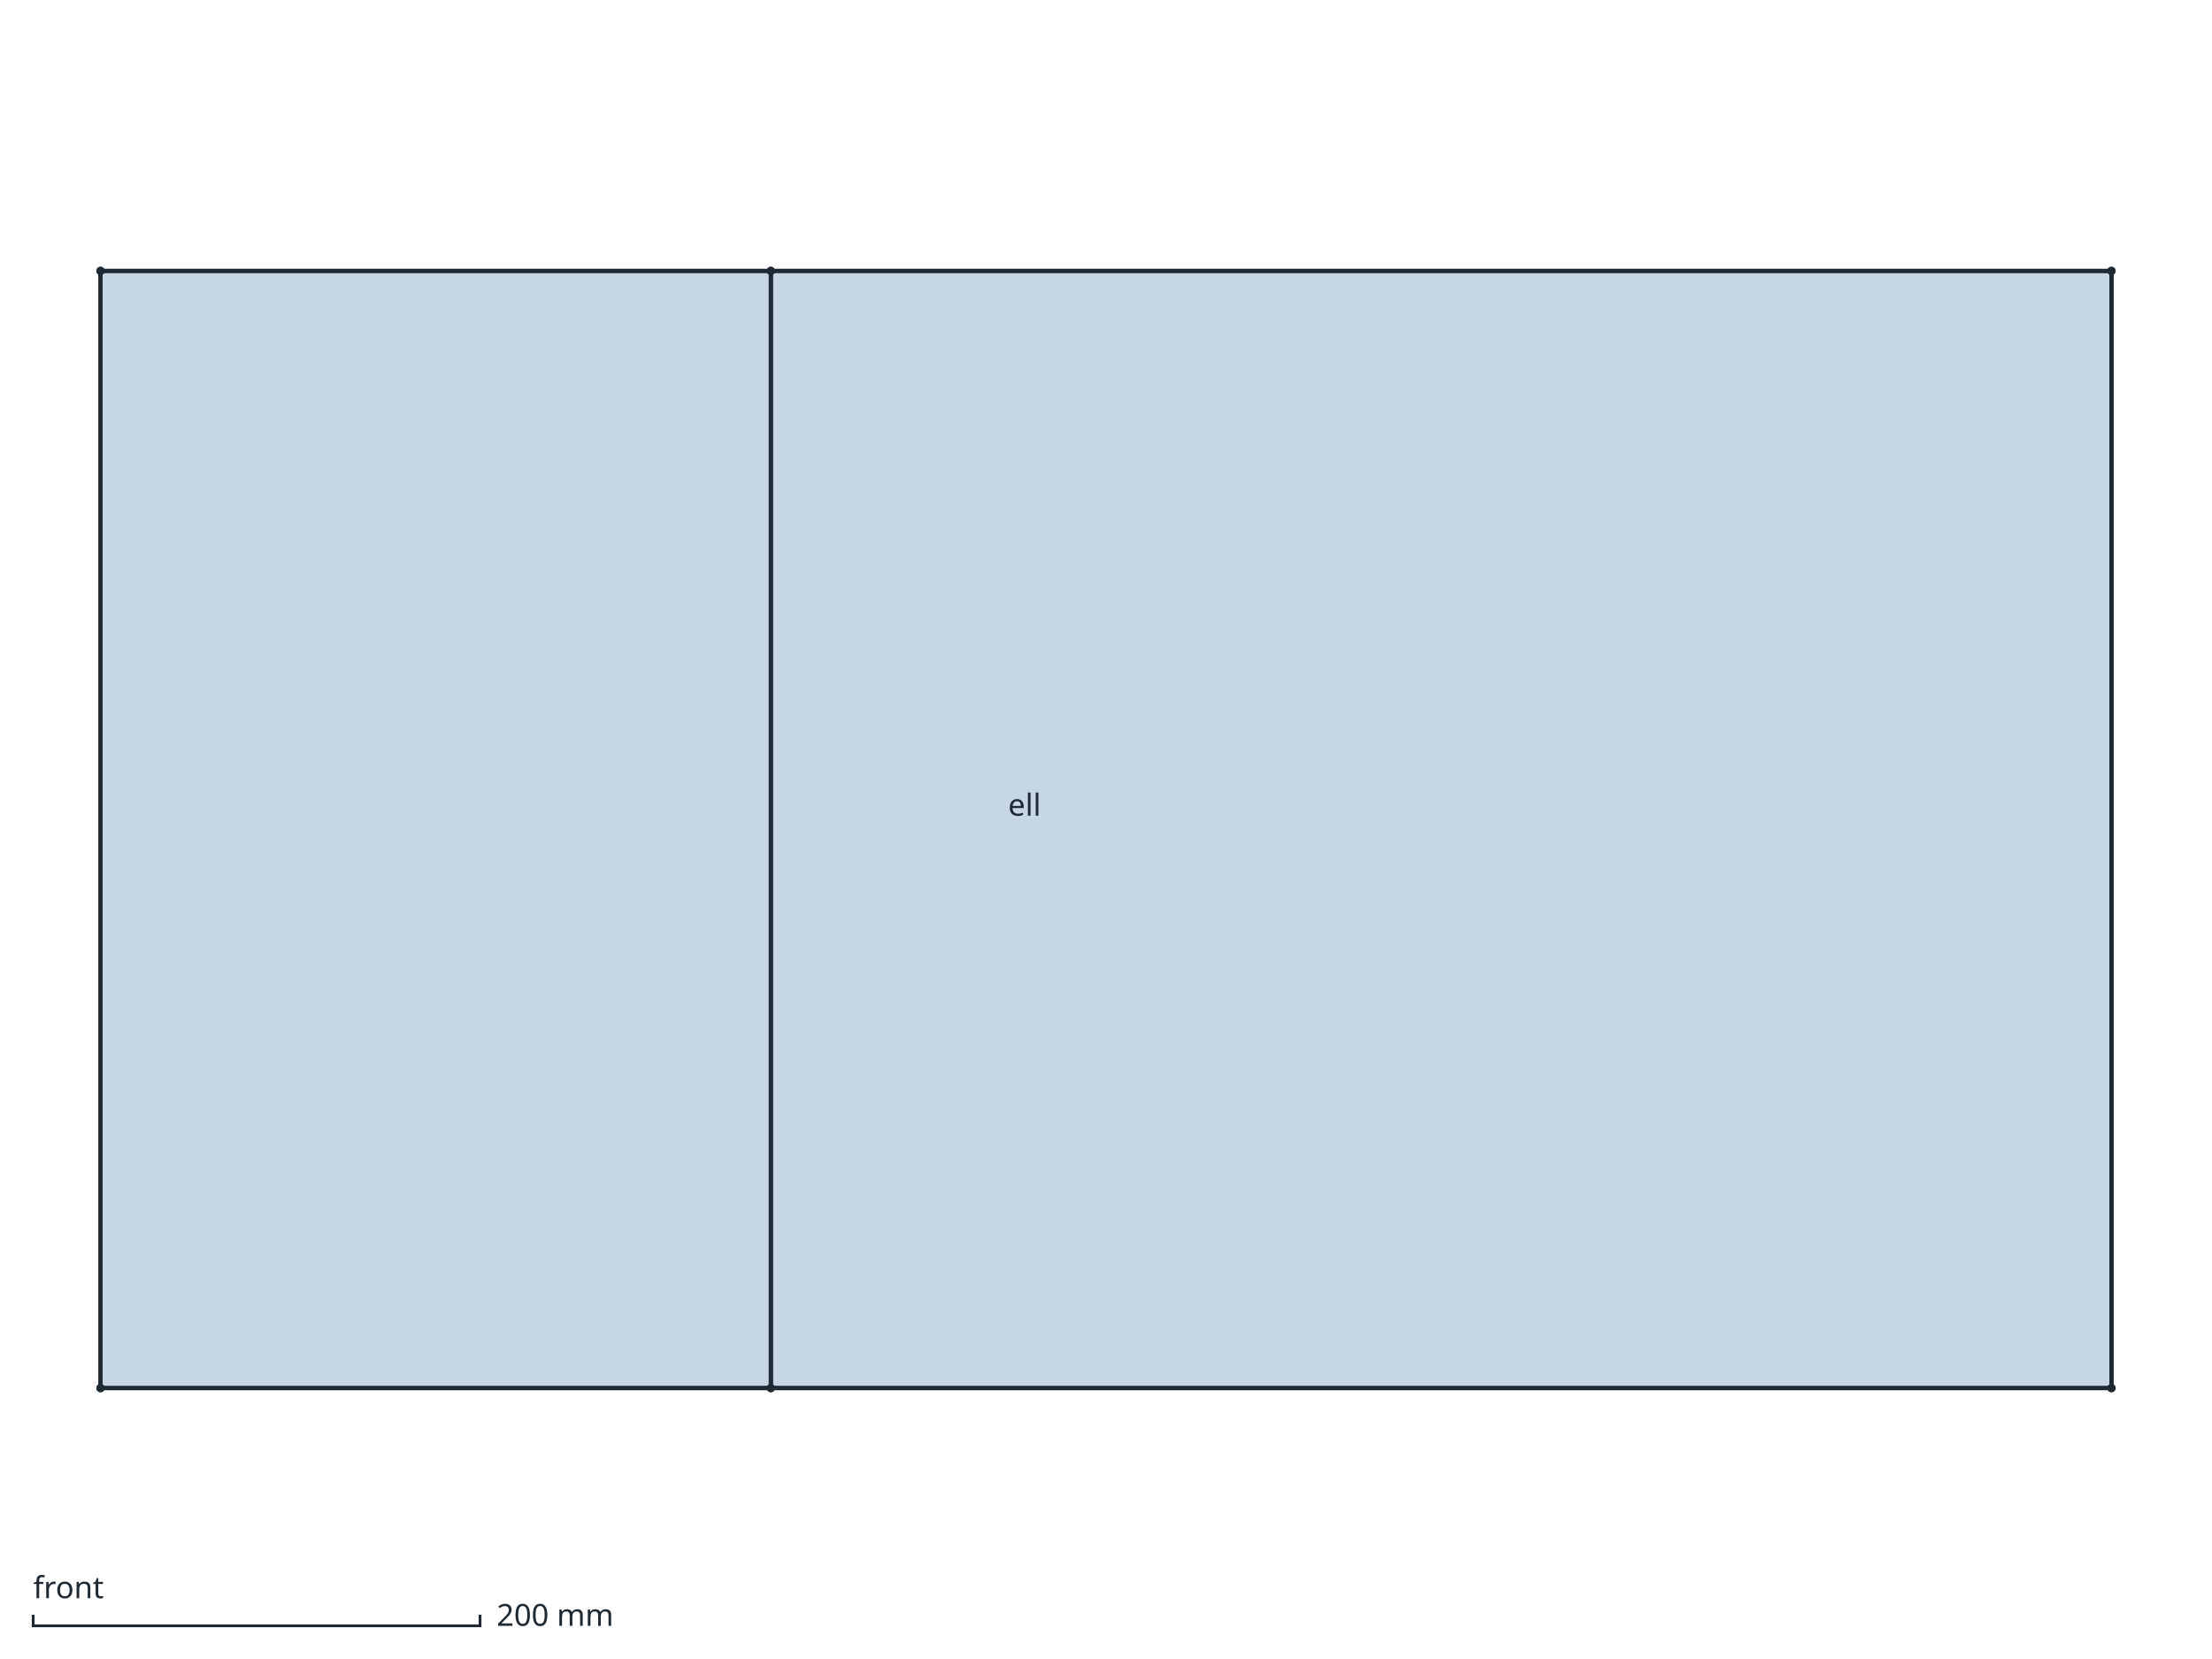
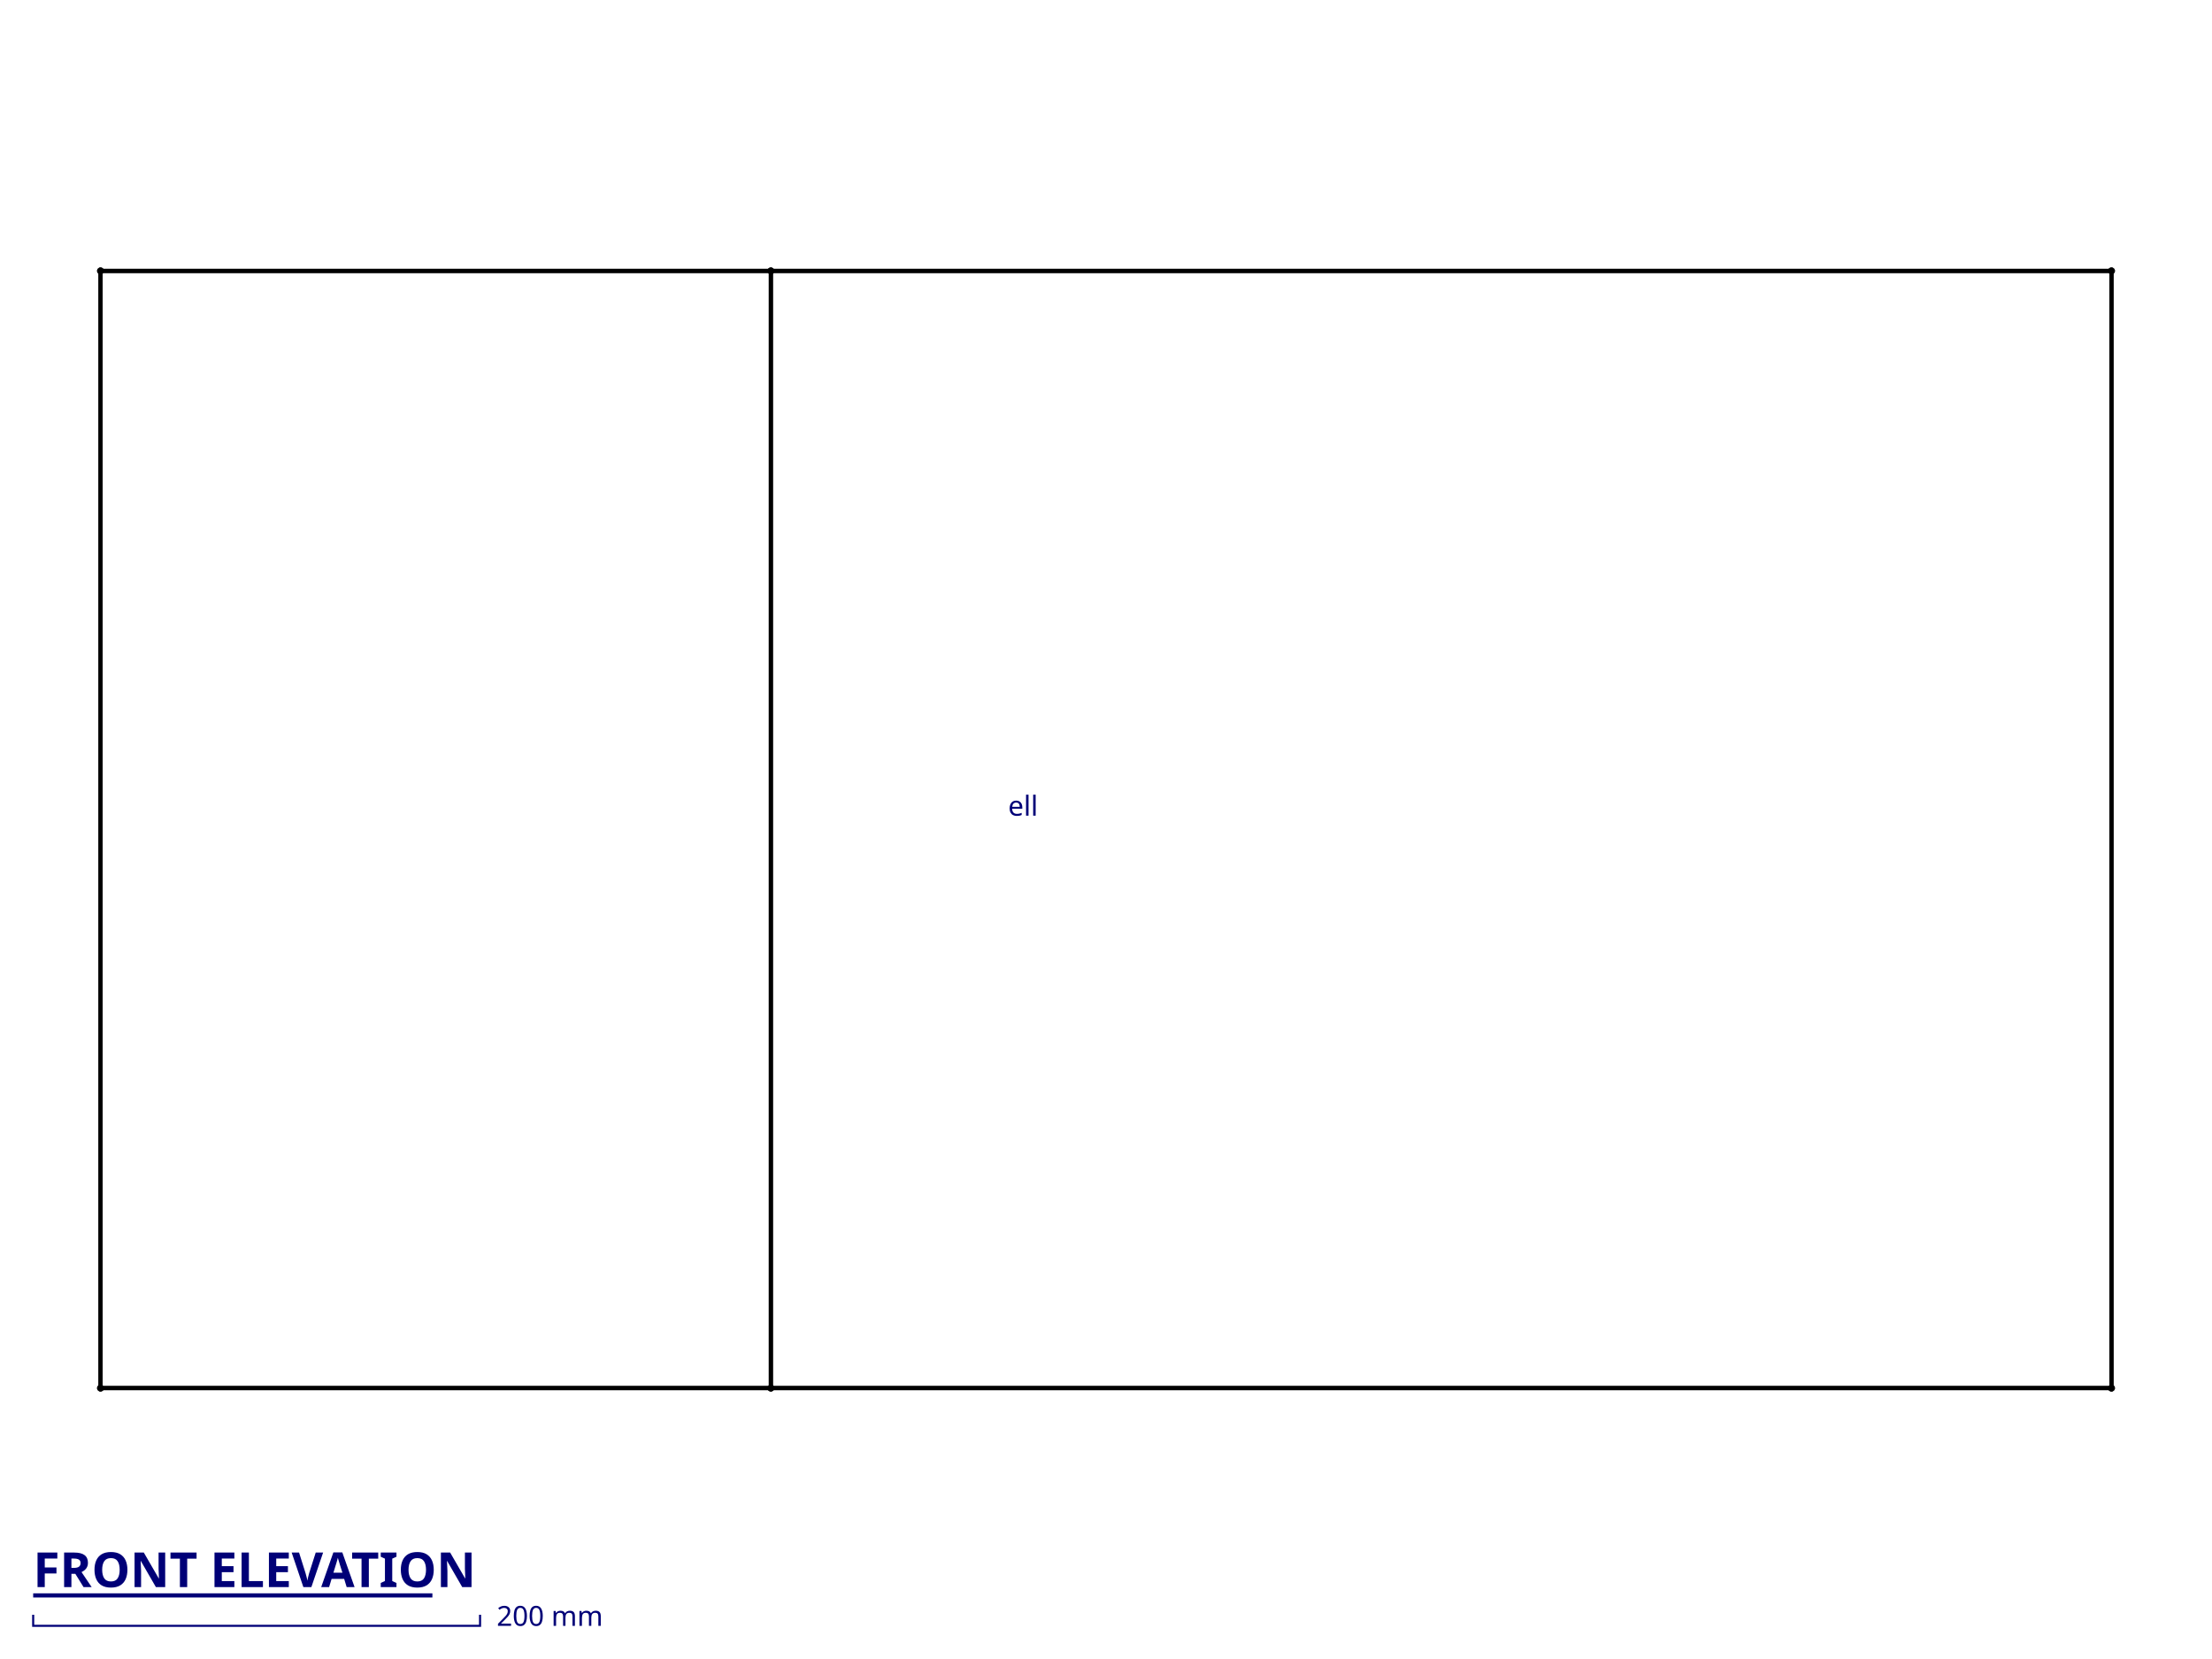
<svg xmlns="http://www.w3.org/2000/svg" width="800" height="600" viewBox="0 0 800 600" data-view="front">
  <rect width="800" height="600" fill="#ffffff" />
-   <g class="faces" fill="#3b6ea5" fill-opacity="0.15" stroke="none">
+   <g class="faces" fill="none" stroke="#000000" stroke-width="1" stroke-linecap="round" stroke-linejoin="round">
    <g data-id="7">
      <path d="M36.36 502.02 L763.64 502.02 L763.64 502.02 L278.79 502.02 L278.79 502.02 L36.36 502.02 Z" />
    </g>
    <g data-id="20">
      <path d="M36.36 97.98 L763.64 97.98 L763.64 97.98 L278.79 97.98 L278.79 97.98 L36.36 97.98 Z" />
    </g>
    <g data-id="27">
      <path d="M36.36 502.02 L763.64 502.02 L763.64 97.98 L36.36 97.98 Z" />
    </g>
    <g data-id="30">
      <path d="M763.64 502.02 L763.64 502.02 L763.64 97.98 L763.64 97.98 Z" />
    </g>
    <g data-id="32">
      <path d="M763.64 502.02 L278.79 502.02 L278.79 97.98 L763.64 97.98 Z" />
    </g>
    <g data-id="34">
      <path d="M278.79 502.02 L278.79 502.02 L278.79 97.98 L278.79 97.98 Z" />
    </g>
    <g data-id="36">
      <path d="M278.79 502.02 L36.36 502.02 L36.36 97.98 L278.79 97.98 Z" />
    </g>
    <g data-id="38">
      <path d="M36.36 502.02 L36.36 502.02 L36.36 97.98 L36.36 97.98 Z" />
    </g>
  </g>
-   <g class="edges" fill="none" stroke="#1f2933" stroke-width="1.5" stroke-linecap="round" stroke-linejoin="round">
+   <g class="solids" fill="none" stroke="#000000" stroke-width="1" stroke-linecap="round" stroke-linejoin="round">
+     <g data-id="39" />
+   </g>
+   <g class="edges" fill="none" stroke="#000000" stroke-width="1.5" stroke-linecap="round" stroke-linejoin="round">
    <g data-id="8">
      <path d="M36.36 502.02 L763.64 502.02" />
    </g>
    <g data-id="9">
      <path d="M763.64 502.02 L763.64 502.02" />
    </g>
    <g data-id="10">
      <path d="M763.64 502.02 L278.79 502.02" />
    </g>
    <g data-id="11">
      <path d="M278.79 502.02 L278.79 502.02" />
    </g>
    <g data-id="12">
      <path d="M278.79 502.02 L36.36 502.02" />
    </g>
    <g data-id="13">
      <path d="M36.36 502.02 L36.36 502.02" />
    </g>
    <g data-id="21">
      <path d="M36.36 97.98 L763.64 97.98" />
    </g>
    <g data-id="22">
      <path d="M763.64 97.98 L763.64 97.98" />
    </g>
    <g data-id="23">
      <path d="M763.64 97.98 L278.79 97.98" />
    </g>
    <g data-id="24">
      <path d="M278.79 97.98 L278.79 97.98" />
    </g>
    <g data-id="25">
      <path d="M278.79 97.98 L36.36 97.98" />
    </g>
    <g data-id="26">
      <path d="M36.36 97.98 L36.36 97.98" />
    </g>
    <g data-id="28">
      <path d="M763.64 502.02 L763.64 97.98" />
    </g>
    <g data-id="29">
      <path d="M36.36 97.98 L36.36 502.02" />
    </g>
    <g data-id="31">
      <path d="M763.64 502.02 L763.64 97.98" />
    </g>
    <g data-id="33">
      <path d="M278.79 502.02 L278.79 97.98" />
    </g>
    <g data-id="35">
      <path d="M278.79 502.02 L278.79 97.98" />
    </g>
    <g data-id="37">
      <path d="M36.36 502.02 L36.36 97.98" />
    </g>
-     <g data-id="39" />
  </g>
-   <g class="points" fill="#1f2933">
+   <g class="points" fill="#000000">
    <g data-id="1">
-       <circle cx="36.36" cy="502.02" r="1.5" fill="#1f2933" stroke="none" />
+       <circle cx="36.36" cy="502.02" r="1.25" fill="#000000" stroke="none" />
    </g>
    <g data-id="2">
-       <circle cx="763.64" cy="502.02" r="1.5" fill="#1f2933" stroke="none" />
+       <circle cx="763.64" cy="502.02" r="1.25" fill="#000000" stroke="none" />
    </g>
    <g data-id="3">
-       <circle cx="763.64" cy="502.02" r="1.5" fill="#1f2933" stroke="none" />
+       <circle cx="763.64" cy="502.02" r="1.25" fill="#000000" stroke="none" />
    </g>
    <g data-id="4">
-       <circle cx="278.79" cy="502.02" r="1.5" fill="#1f2933" stroke="none" />
+       <circle cx="278.79" cy="502.02" r="1.25" fill="#000000" stroke="none" />
    </g>
    <g data-id="5">
-       <circle cx="278.79" cy="502.02" r="1.5" fill="#1f2933" stroke="none" />
+       <circle cx="278.79" cy="502.02" r="1.25" fill="#000000" stroke="none" />
    </g>
    <g data-id="6">
-       <circle cx="36.36" cy="502.02" r="1.5" fill="#1f2933" stroke="none" />
+       <circle cx="36.36" cy="502.02" r="1.25" fill="#000000" stroke="none" />
    </g>
    <g data-id="14">
-       <circle cx="36.36" cy="97.98" r="1.5" fill="#1f2933" stroke="none" />
+       <circle cx="36.36" cy="97.98" r="1.25" fill="#000000" stroke="none" />
    </g>
    <g data-id="15">
-       <circle cx="763.64" cy="97.98" r="1.5" fill="#1f2933" stroke="none" />
+       <circle cx="763.64" cy="97.98" r="1.25" fill="#000000" stroke="none" />
    </g>
    <g data-id="16">
-       <circle cx="763.64" cy="97.98" r="1.5" fill="#1f2933" stroke="none" />
+       <circle cx="763.64" cy="97.98" r="1.25" fill="#000000" stroke="none" />
    </g>
    <g data-id="17">
-       <circle cx="278.79" cy="97.98" r="1.5" fill="#1f2933" stroke="none" />
+       <circle cx="278.79" cy="97.98" r="1.25" fill="#000000" stroke="none" />
    </g>
    <g data-id="18">
-       <circle cx="278.79" cy="97.98" r="1.5" fill="#1f2933" stroke="none" />
+       <circle cx="278.79" cy="97.98" r="1.25" fill="#000000" stroke="none" />
    </g>
    <g data-id="19">
-       <circle cx="36.36" cy="97.98" r="1.5" fill="#1f2933" stroke="none" />
+       <circle cx="36.36" cy="97.98" r="1.25" fill="#000000" stroke="none" />
    </g>
  </g>
-   <g class="text" font-family="sans-serif" font-size="11" fill="#1f2933">
+   <g class="text" font-family="Arial Narrow, Archivo Narrow, sans-serif" font-size="10" fill="#000077">
    <text x="364.6" y="295" data-for="39">ell</text>
  </g>
-   <g class="legend" font-family="sans-serif" font-size="11" fill="#1f2933" stroke="#1f2933" stroke-width="1">
+   <g class="legend" font-family="Arial Narrow, Archivo Narrow, sans-serif" font-size="10" fill="#000077" stroke="#000077" stroke-width="0.75">
    <path d="M12 584 L12 588 L173.62 588 L173.62 584" fill="none" />
    <text x="179.62" y="588" stroke="none">200 mm</text>
-     <text x="12" y="578" stroke="none">front</text>
+     <text class="view-title" x="12" y="574" stroke="none" font-family="Bahnschrift SemiBold Condensed, Bahnschrift, Saira SemiCondensed, Archivo Narrow, sans-serif" font-size="17.5" font-weight="600" data-view="front">FRONT ELEVATION</text>
+     <path class="view-title-rule" d="M12 577 L156.38 577" fill="none" stroke-width="1.5" />
  </g>
</svg>
